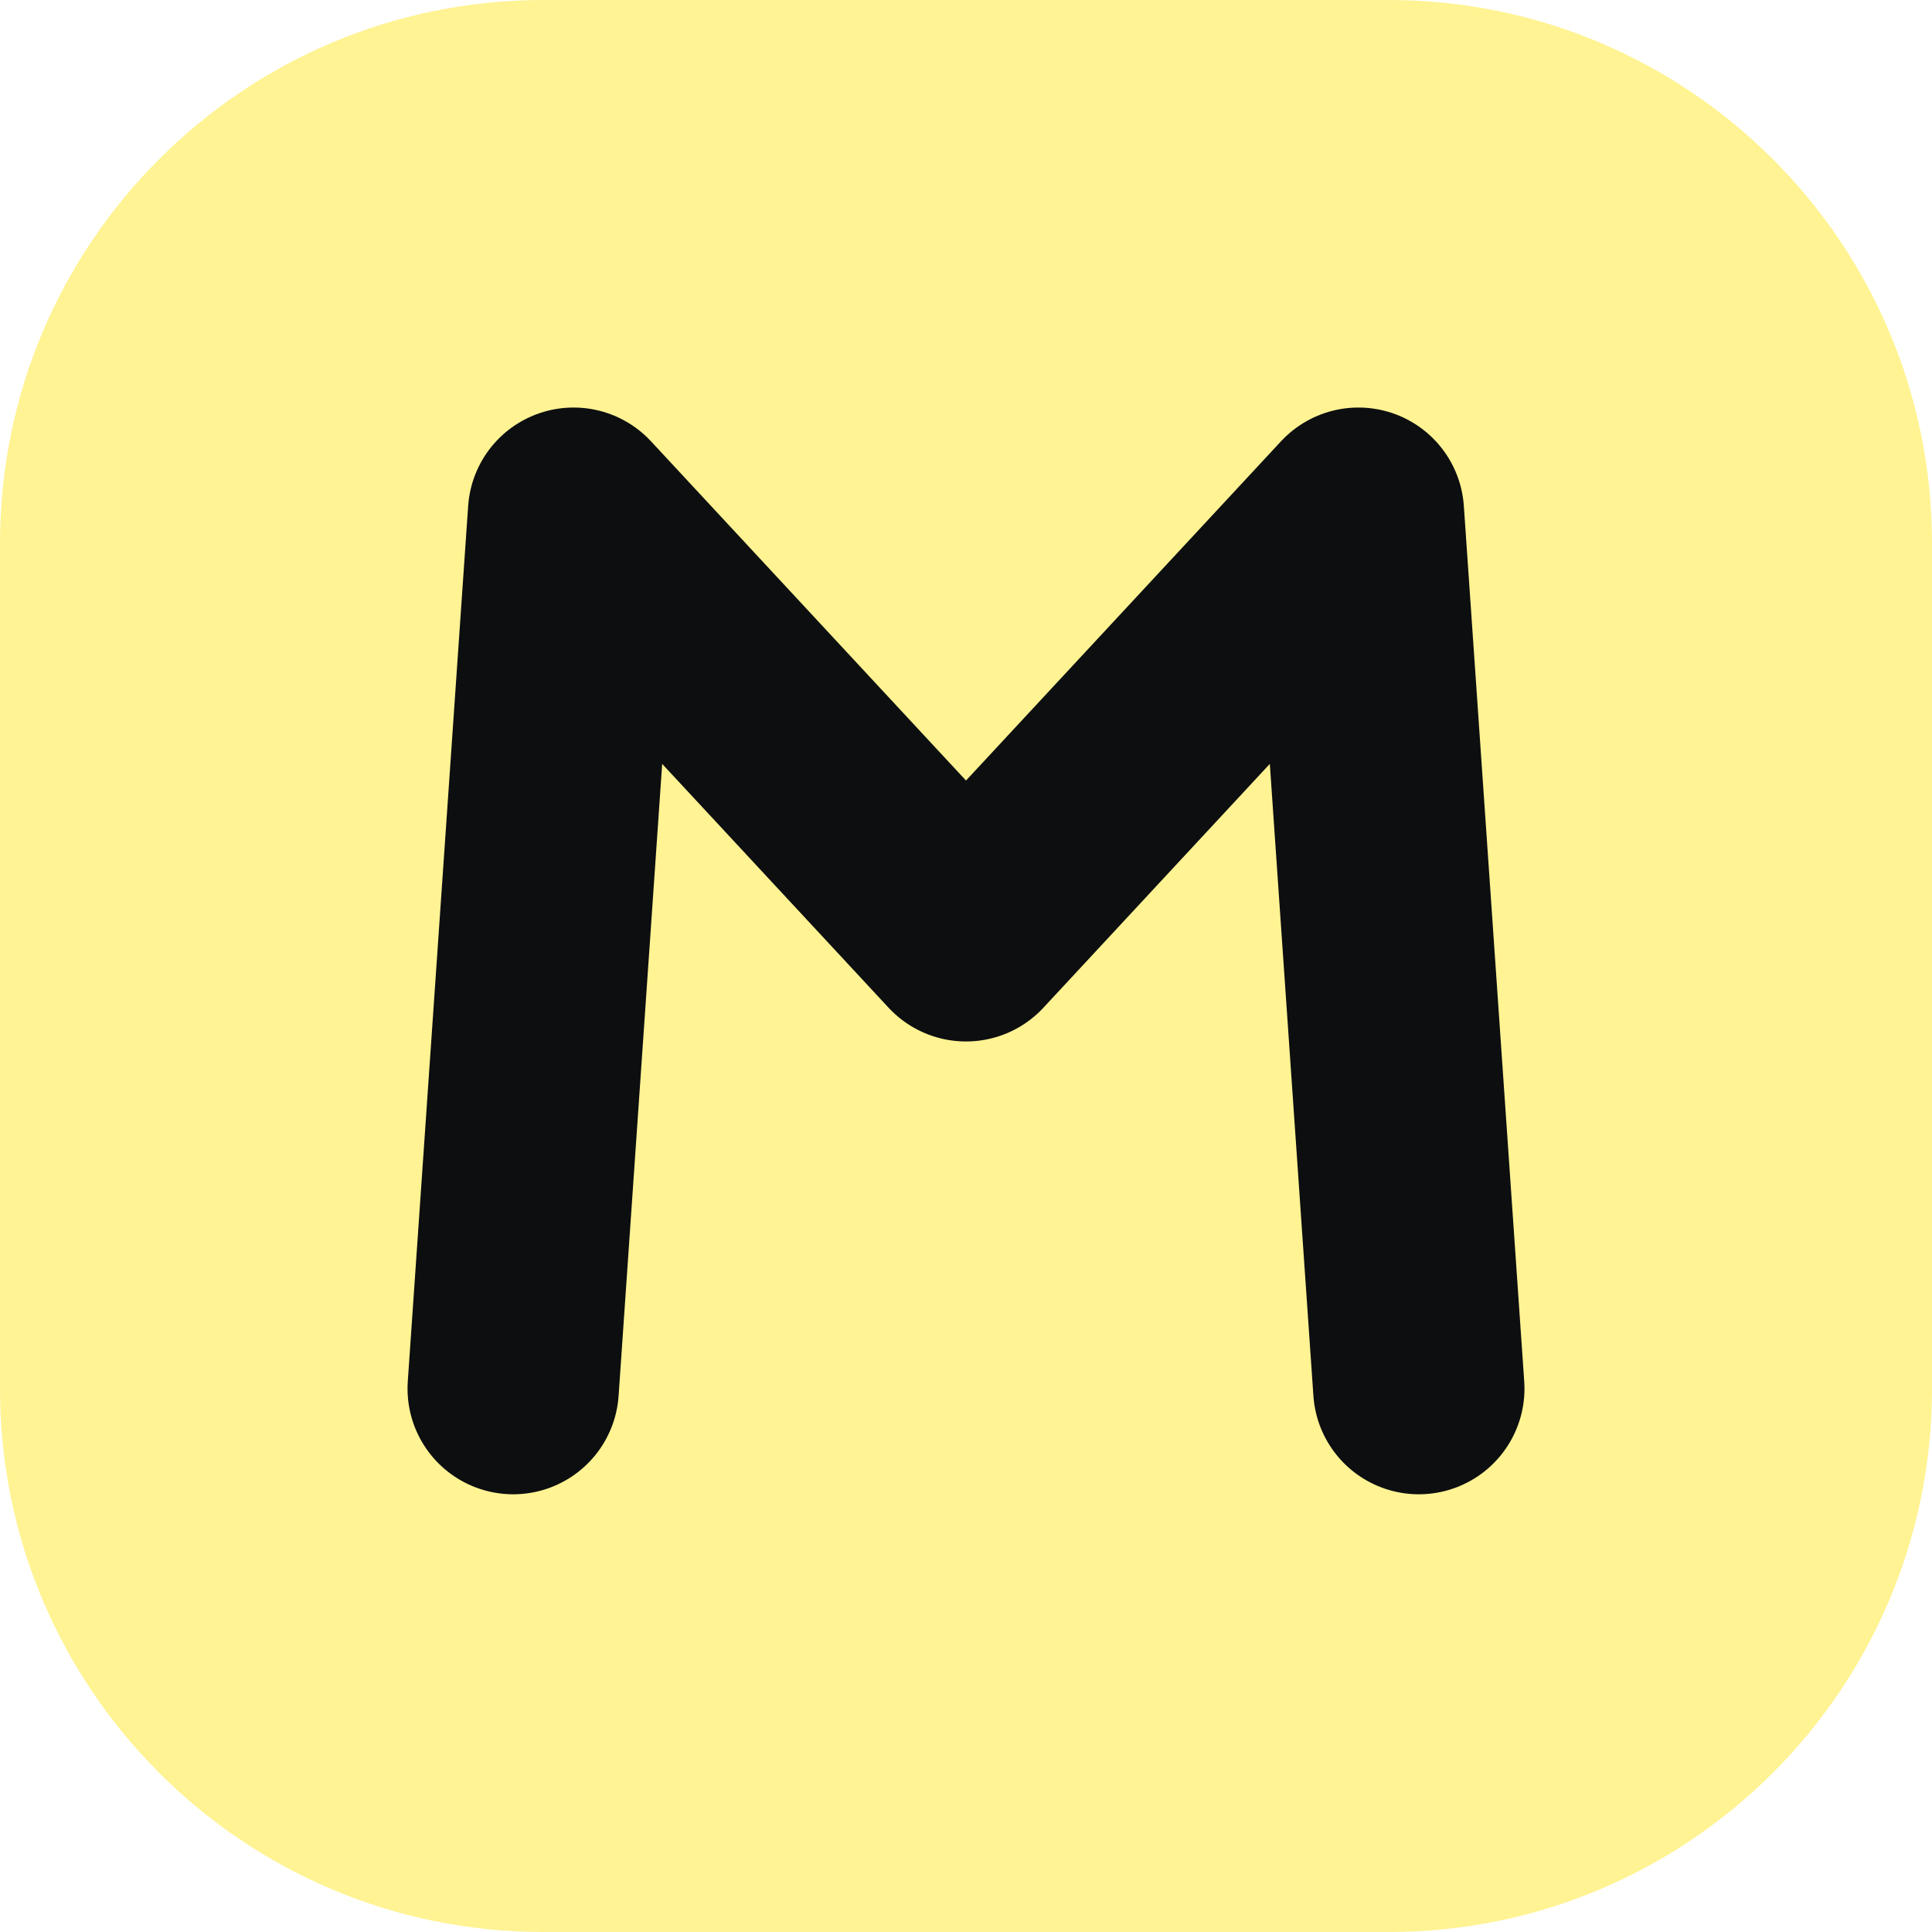
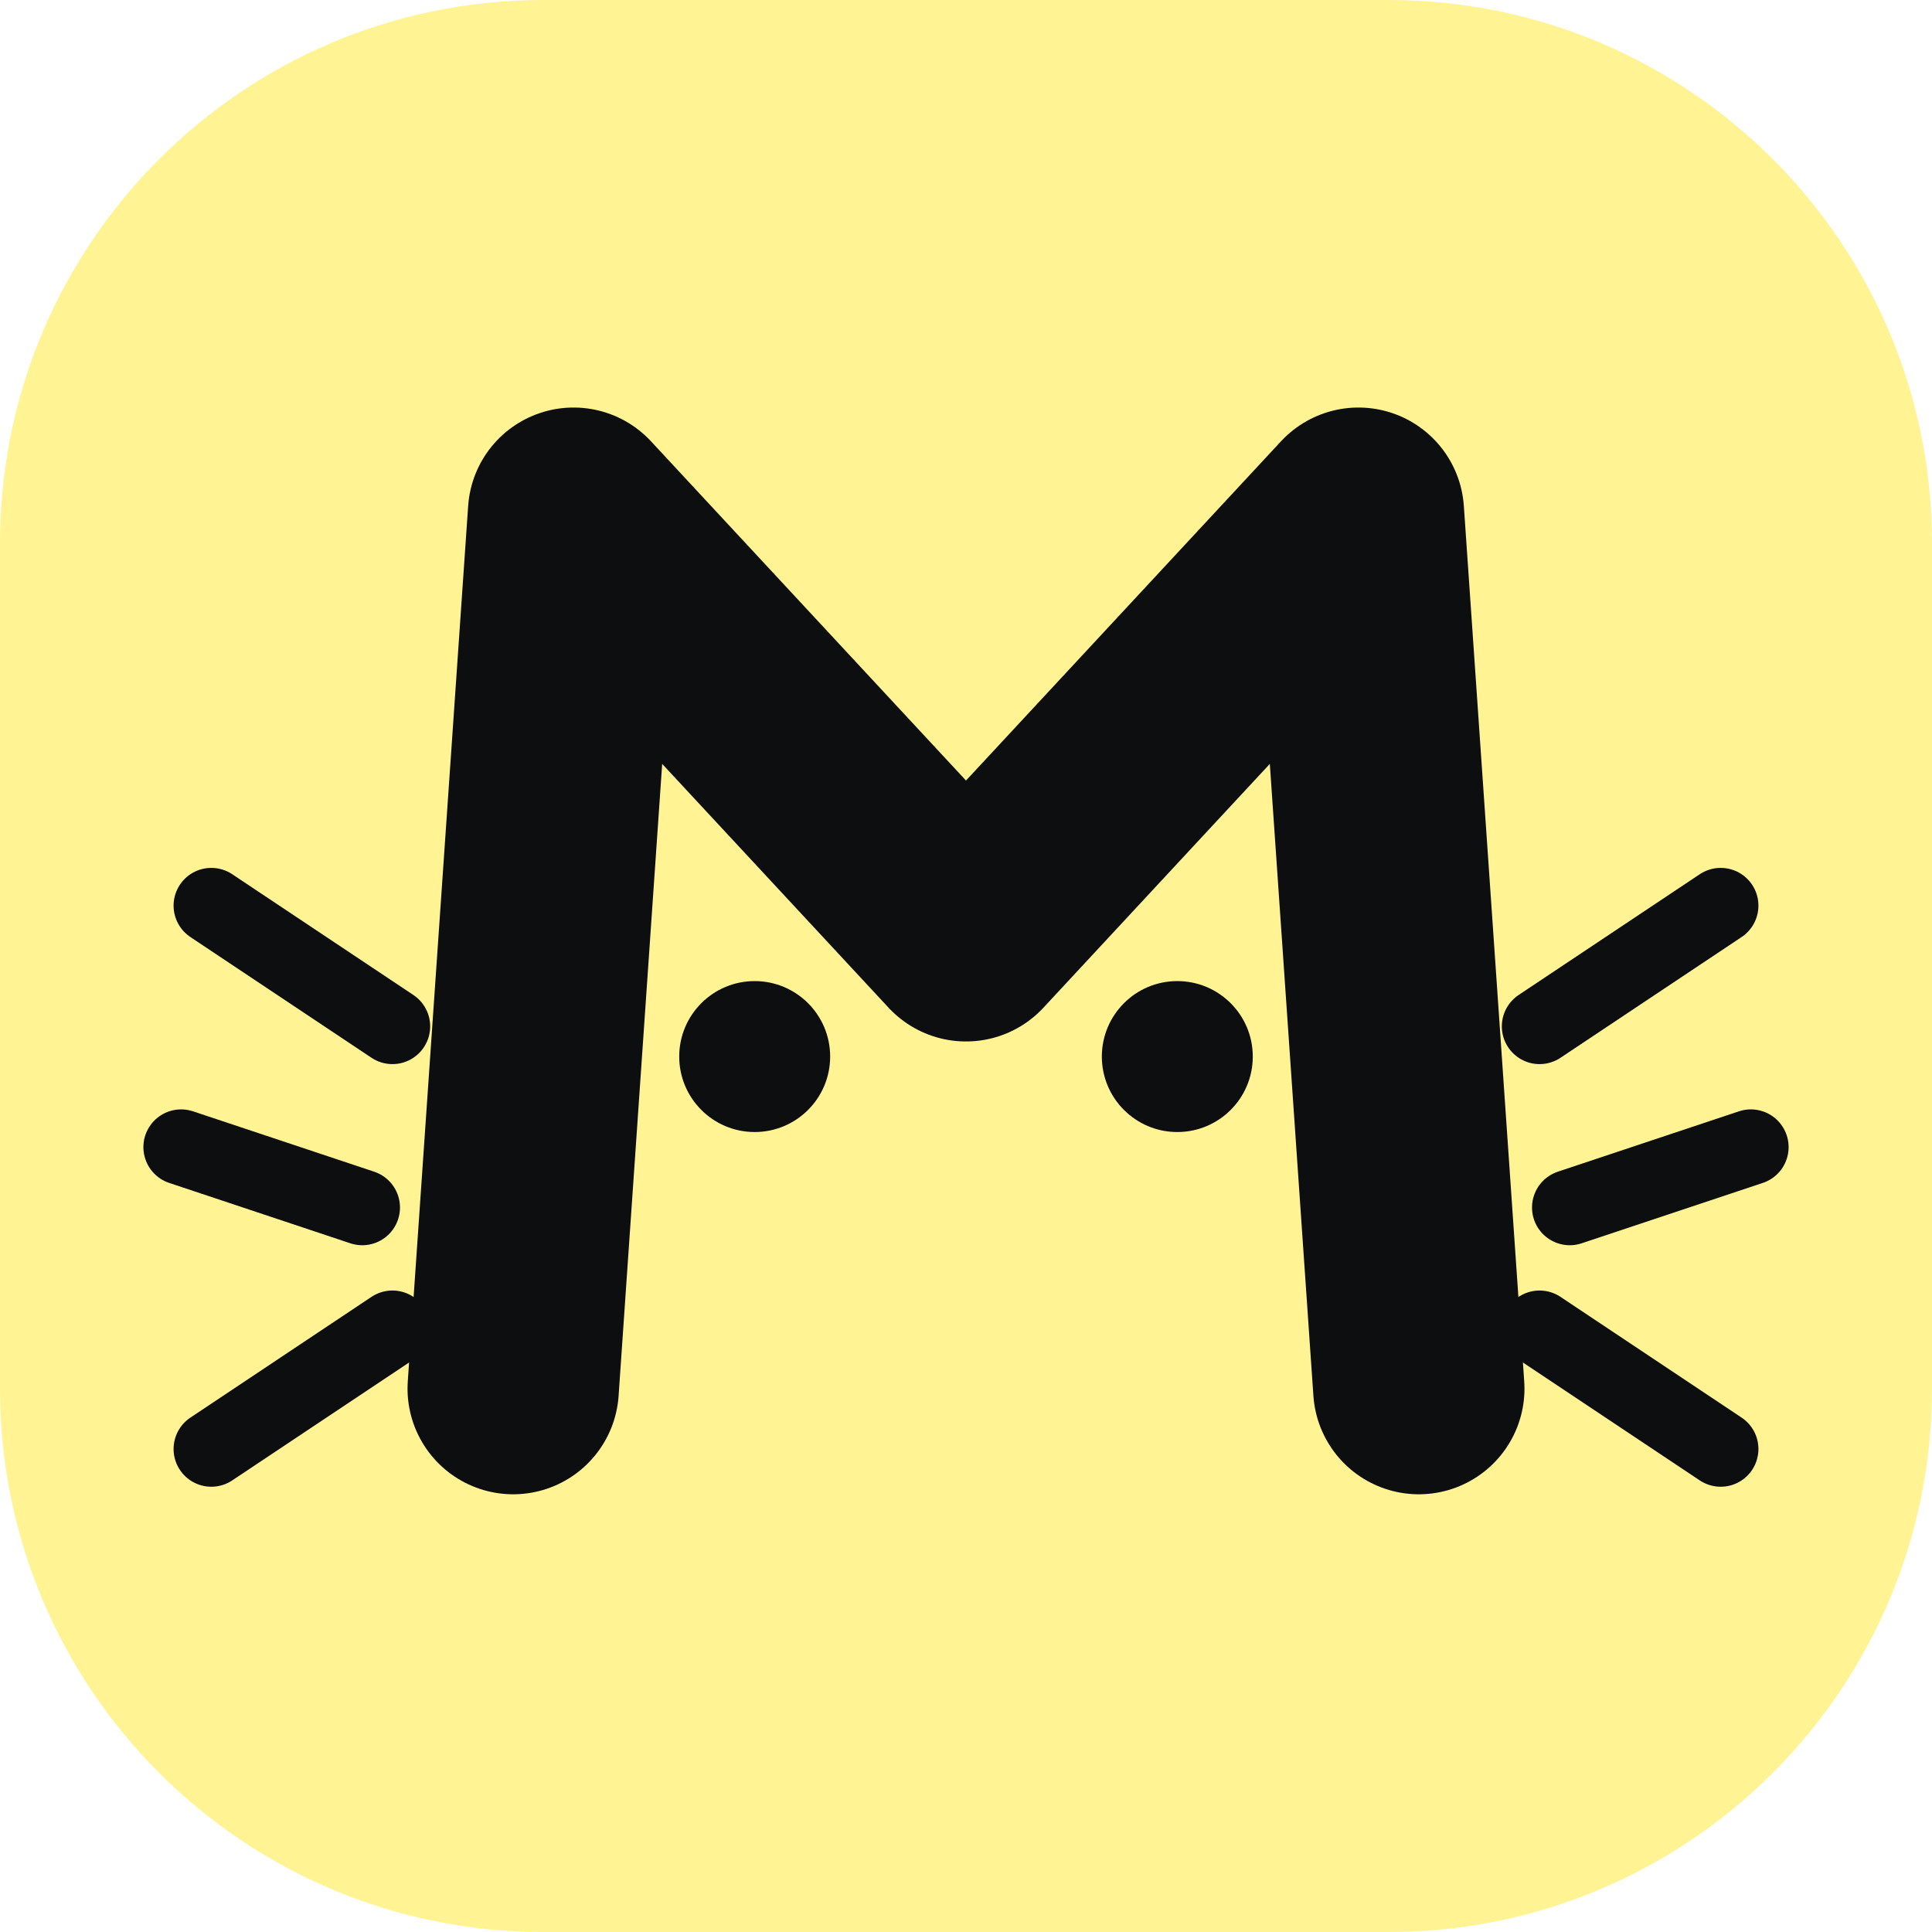
<svg xmlns="http://www.w3.org/2000/svg" width="64" height="64" viewBox="0 0 64 64">
  <rect width="64" height="64" rx="18" fill="#fff393" />
-   <path d="m17 46 2-29 13 14 13-14 2 29" fill="none" stroke="#0d0e10" stroke-width="7" stroke-linecap="round" stroke-linejoin="round" />
+   <g fill="none" stroke="#0d0e10" stroke-linecap="round" stroke-linejoin="round">
+     <path d="m17 46 2-29 13 14 13-14 2 29" stroke-width="7" />
+     <path d="m7 30 6 4m-7 4 6 2m-5 8 6-4m44-14-6 4m7 4-6 2m5 8-6-4" stroke-width="2.5" />
+   </g>
+   <g fill="#0d0e10">
+     <circle cx="25" cy="35" r="2.5" />
+     <circle cx="39" cy="35" r="2.5" />
+   </g>
</svg>
